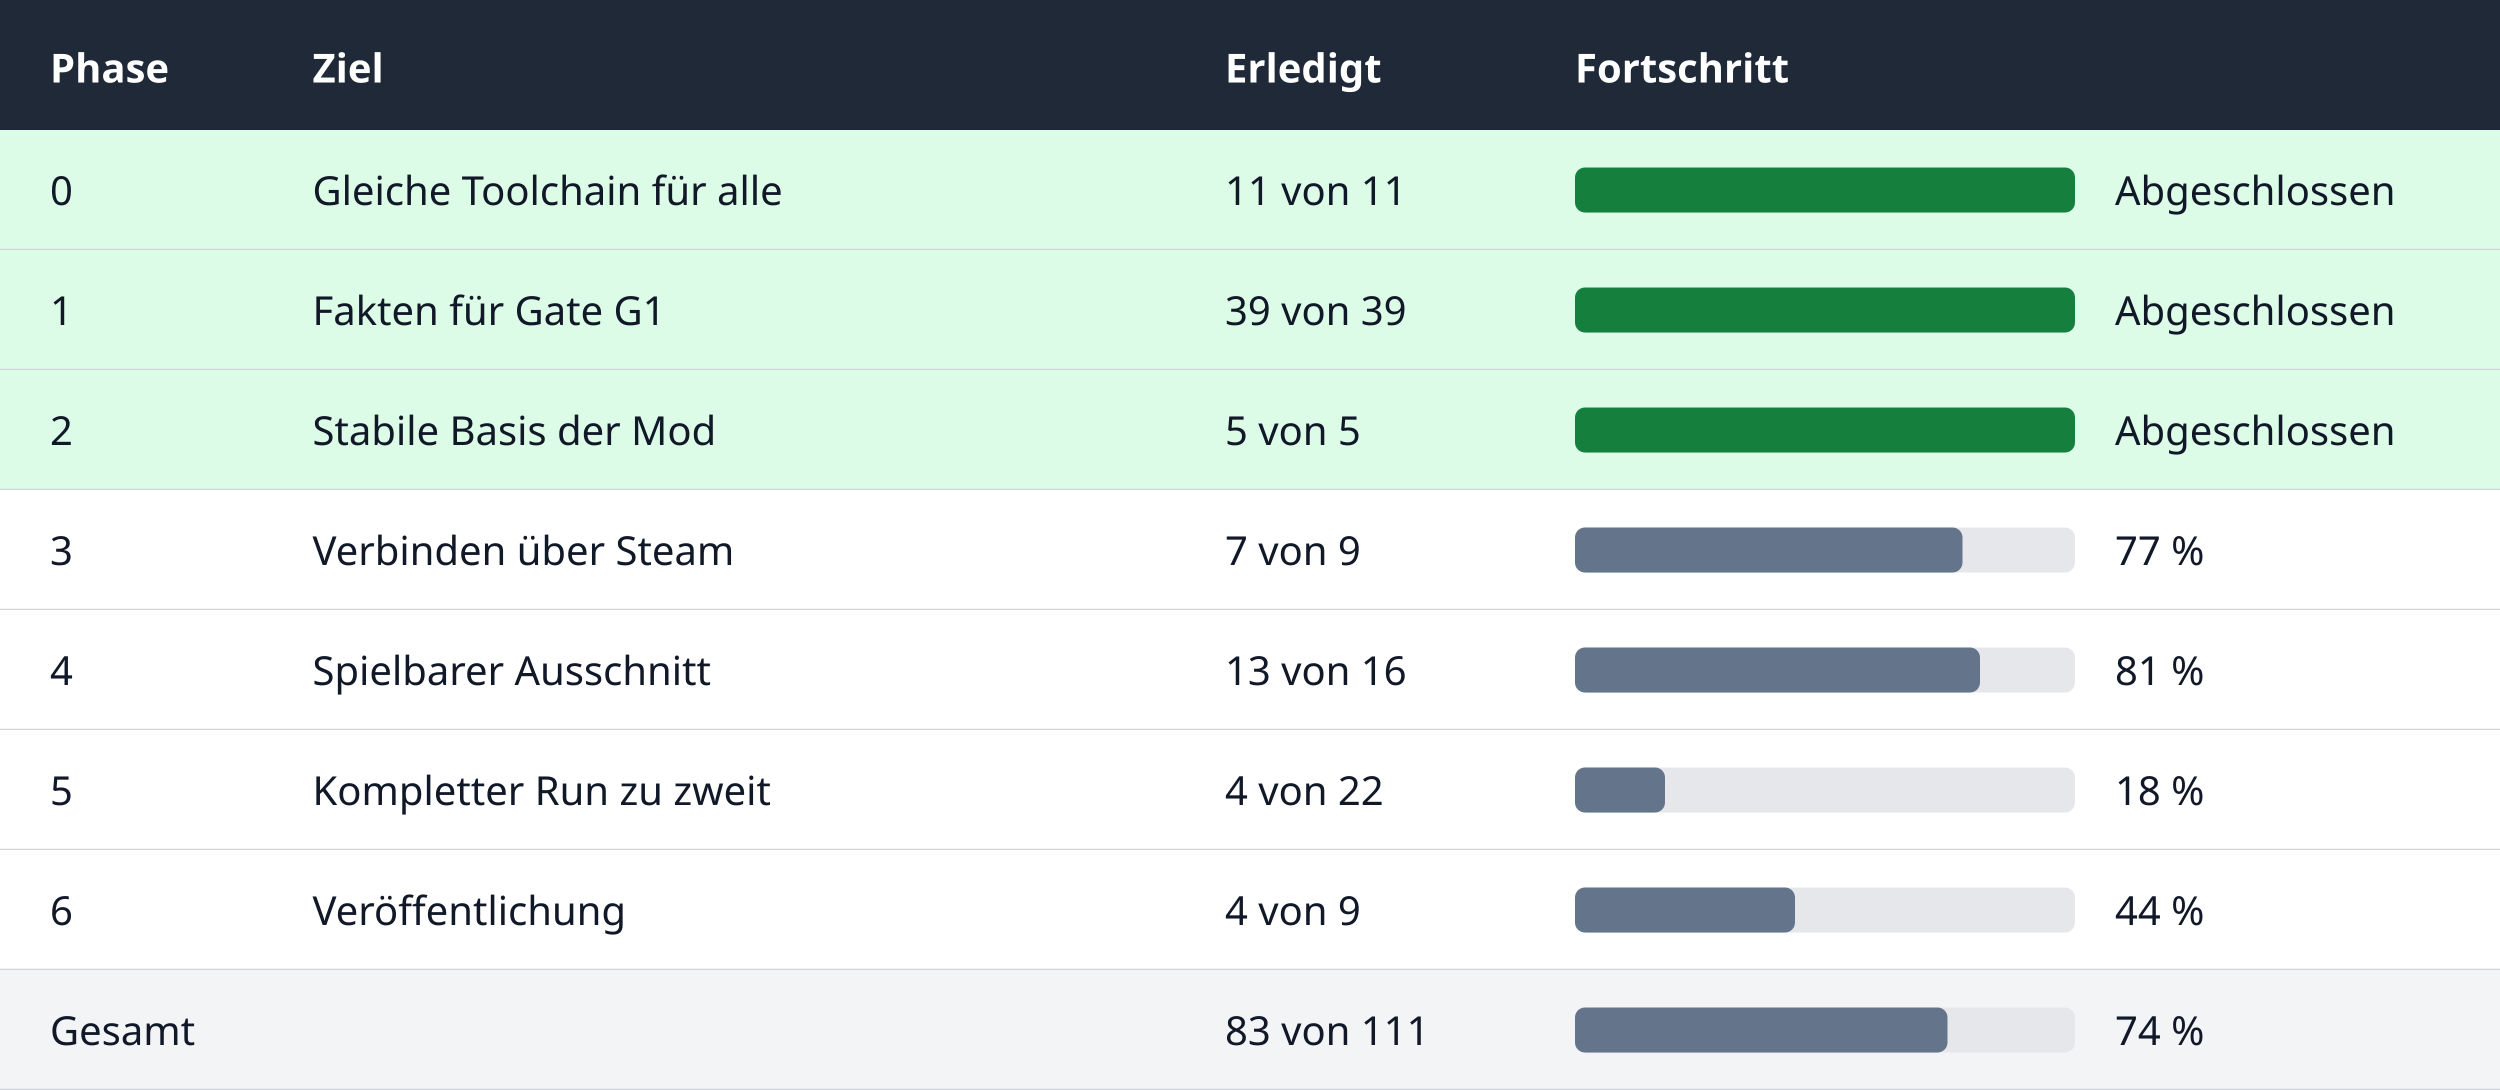
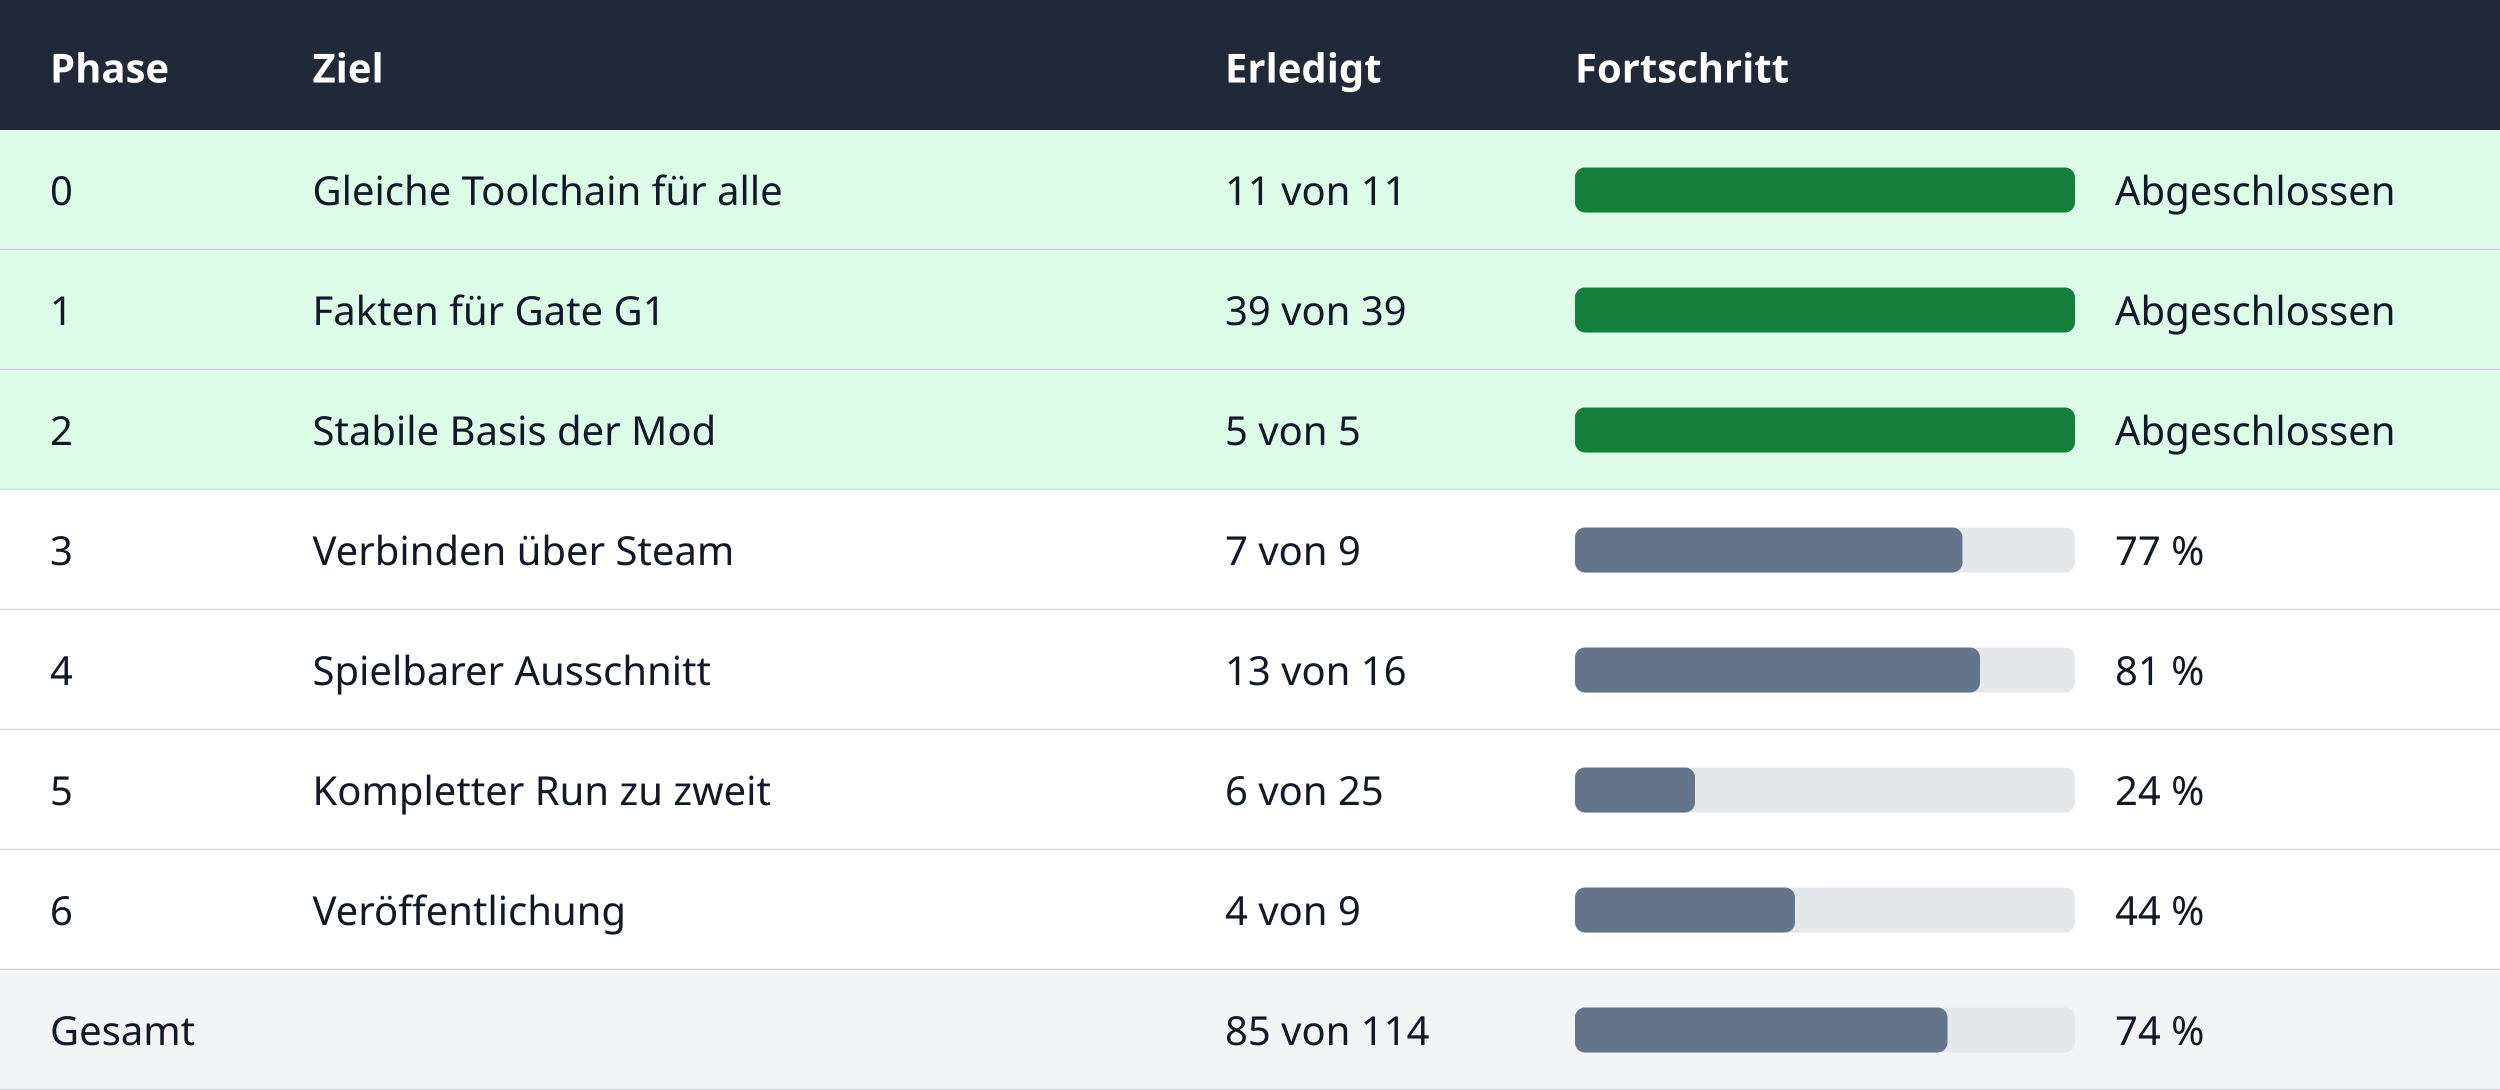
<svg xmlns="http://www.w3.org/2000/svg" width="1000" height="436" viewBox="0 0 1000 436" role="img" aria-labelledby="title desc">
  <g font-family="Segoe UI, sans-serif" font-size="16" fill="#111827">
    <rect width="1000" height="52" fill="#1f2937" />
    <text x="20" y="33" fill="#ffffff" font-weight="600">Phase</text>
    <text x="125" y="33" fill="#ffffff" font-weight="600">Ziel</text>
    <text x="490" y="33" fill="#ffffff" font-weight="600">Erledigt</text>
    <text x="630" y="33" fill="#ffffff" font-weight="600">Fortschritt</text>
    <g id="phase-0">
      <rect y="52" width="1000" height="48" fill="#dcfce7" />
      <path d="M0 100H1000" stroke="#d1d5db" />
      <text x="20" y="82">0</text>
      <text x="125" y="82">Gleiche Toolchain für alle</text>
      <text x="490" y="82">11 von 11</text>
      <rect x="630" y="67" width="200" height="18" rx="4" fill="#e5e7eb" />
      <rect x="630" y="67" width="200" height="18" rx="4" fill="#15803d" />
      <text x="846" y="82">Abgeschlossen</text>
    </g>
    <g id="phase-1">
      <rect y="100" width="1000" height="48" fill="#dcfce7" />
      <path d="M0 148H1000" stroke="#d1d5db" />
      <text x="20" y="130">1</text>
      <text x="125" y="130">Fakten für Gate G1</text>
      <text x="490" y="130">39 von 39</text>
      <rect x="630" y="115" width="200" height="18" rx="4" fill="#e5e7eb" />
      <rect x="630" y="115" width="200" height="18" rx="4" fill="#15803d" />
      <text x="846" y="130">Abgeschlossen</text>
    </g>
    <g id="phase-2">
      <rect y="148" width="1000" height="48" fill="#dcfce7" />
      <path d="M0 196H1000" stroke="#d1d5db" />
      <text x="20" y="178">2</text>
      <text x="125" y="178">Stabile Basis der Mod</text>
      <text x="490" y="178">5 von 5</text>
      <rect x="630" y="163" width="200" height="18" rx="4" fill="#e5e7eb" />
      <rect x="630" y="163" width="200" height="18" rx="4" fill="#15803d" />
      <text x="846" y="178">Abgeschlossen</text>
    </g>
    <g id="phase-3">
      <rect y="196" width="1000" height="48" fill="#ffffff" />
      <path d="M0 244H1000" stroke="#d1d5db" />
      <text x="20" y="226">3</text>
      <text x="125" y="226">Verbinden über Steam</text>
      <text x="490" y="226">7 von 9</text>
      <rect x="630" y="211" width="200" height="18" rx="4" fill="#e5e7eb" />
      <rect x="630" y="211" width="155" height="18" rx="4" fill="#64748b" />
      <text x="846" y="226">77 %</text>
    </g>
    <g id="phase-4">
      <rect y="244" width="1000" height="48" fill="#ffffff" />
      <path d="M0 292H1000" stroke="#d1d5db" />
      <text x="20" y="274">4</text>
      <text x="125" y="274">Spielbarer Ausschnitt</text>
      <text x="490" y="274">13 von 16</text>
      <rect x="630" y="259" width="200" height="18" rx="4" fill="#e5e7eb" />
      <rect x="630" y="259" width="162" height="18" rx="4" fill="#64748b" />
      <text x="846" y="274">81 %</text>
    </g>
    <g id="phase-5">
      <rect y="292" width="1000" height="48" fill="#ffffff" />
      <path d="M0 340H1000" stroke="#d1d5db" />
      <text x="20" y="322">5</text>
      <text x="125" y="322">Kompletter Run zu zweit</text>
-       <text x="490" y="322">4 von 22</text>
+       <text x="490" y="322">6 von 25</text>
      <rect x="630" y="307" width="200" height="18" rx="4" fill="#e5e7eb" />
-       <rect x="630" y="307" width="36" height="18" rx="4" fill="#64748b" />
-       <text x="846" y="322">18 %</text>
+       <rect x="630" y="307" width="48" height="18" rx="4" fill="#64748b" />
+       <text x="846" y="322">24 %</text>
    </g>
    <g id="phase-6">
      <rect y="340" width="1000" height="48" fill="#ffffff" />
      <path d="M0 388H1000" stroke="#d1d5db" />
      <text x="20" y="370">6</text>
      <text x="125" y="370">Veröffentlichung</text>
      <text x="490" y="370">4 von 9</text>
      <rect x="630" y="355" width="200" height="18" rx="4" fill="#e5e7eb" />
      <rect x="630" y="355" width="88" height="18" rx="4" fill="#64748b" />
      <text x="846" y="370">44 %</text>
    </g>
    <g id="phase-gesamt">
      <rect y="388" width="1000" height="48" fill="#f3f4f6" />
      <path d="M0 436H1000" stroke="#d1d5db" />
      <text x="20" y="418">Gesamt</text>
      <text x="125" y="418" />
-       <text x="490" y="418">83 von 111</text>
+       <text x="490" y="418">85 von 114</text>
      <rect x="630" y="403" width="200" height="18" rx="4" fill="#e5e7eb" />
      <rect x="630" y="403" width="149" height="18" rx="4" fill="#64748b" />
      <text x="846" y="418">74 %</text>
    </g>
  </g>
</svg>
